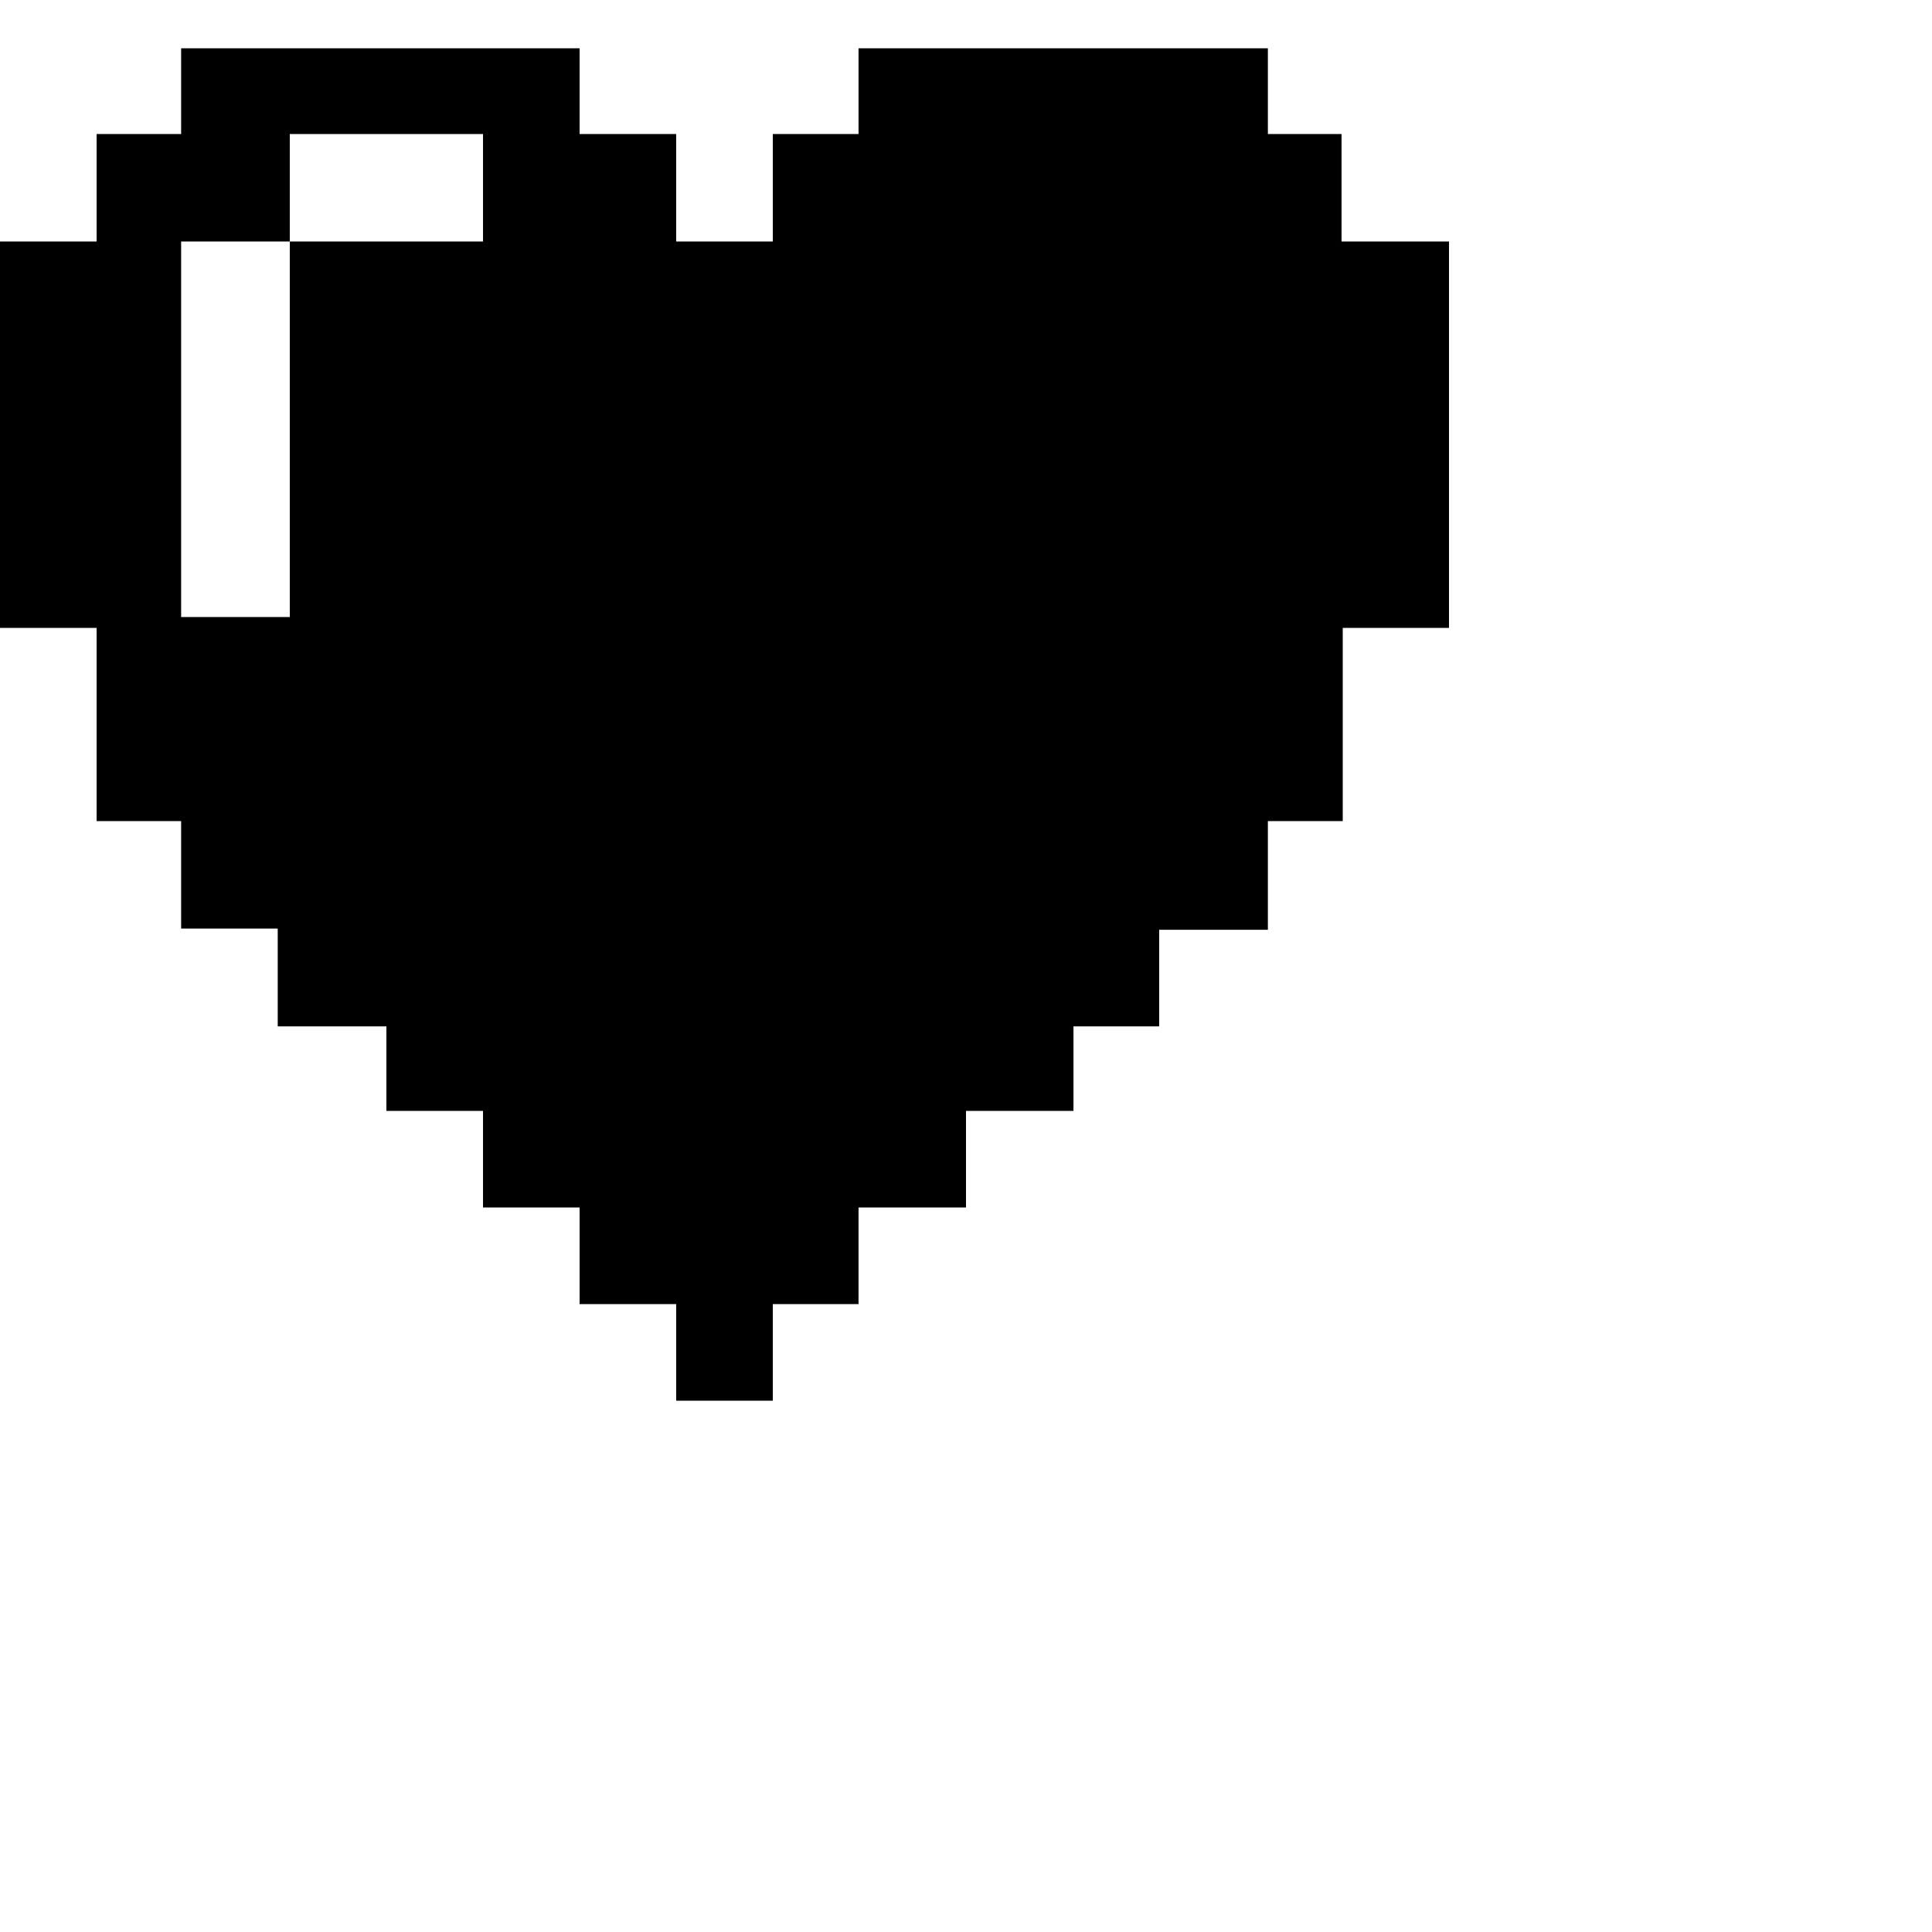
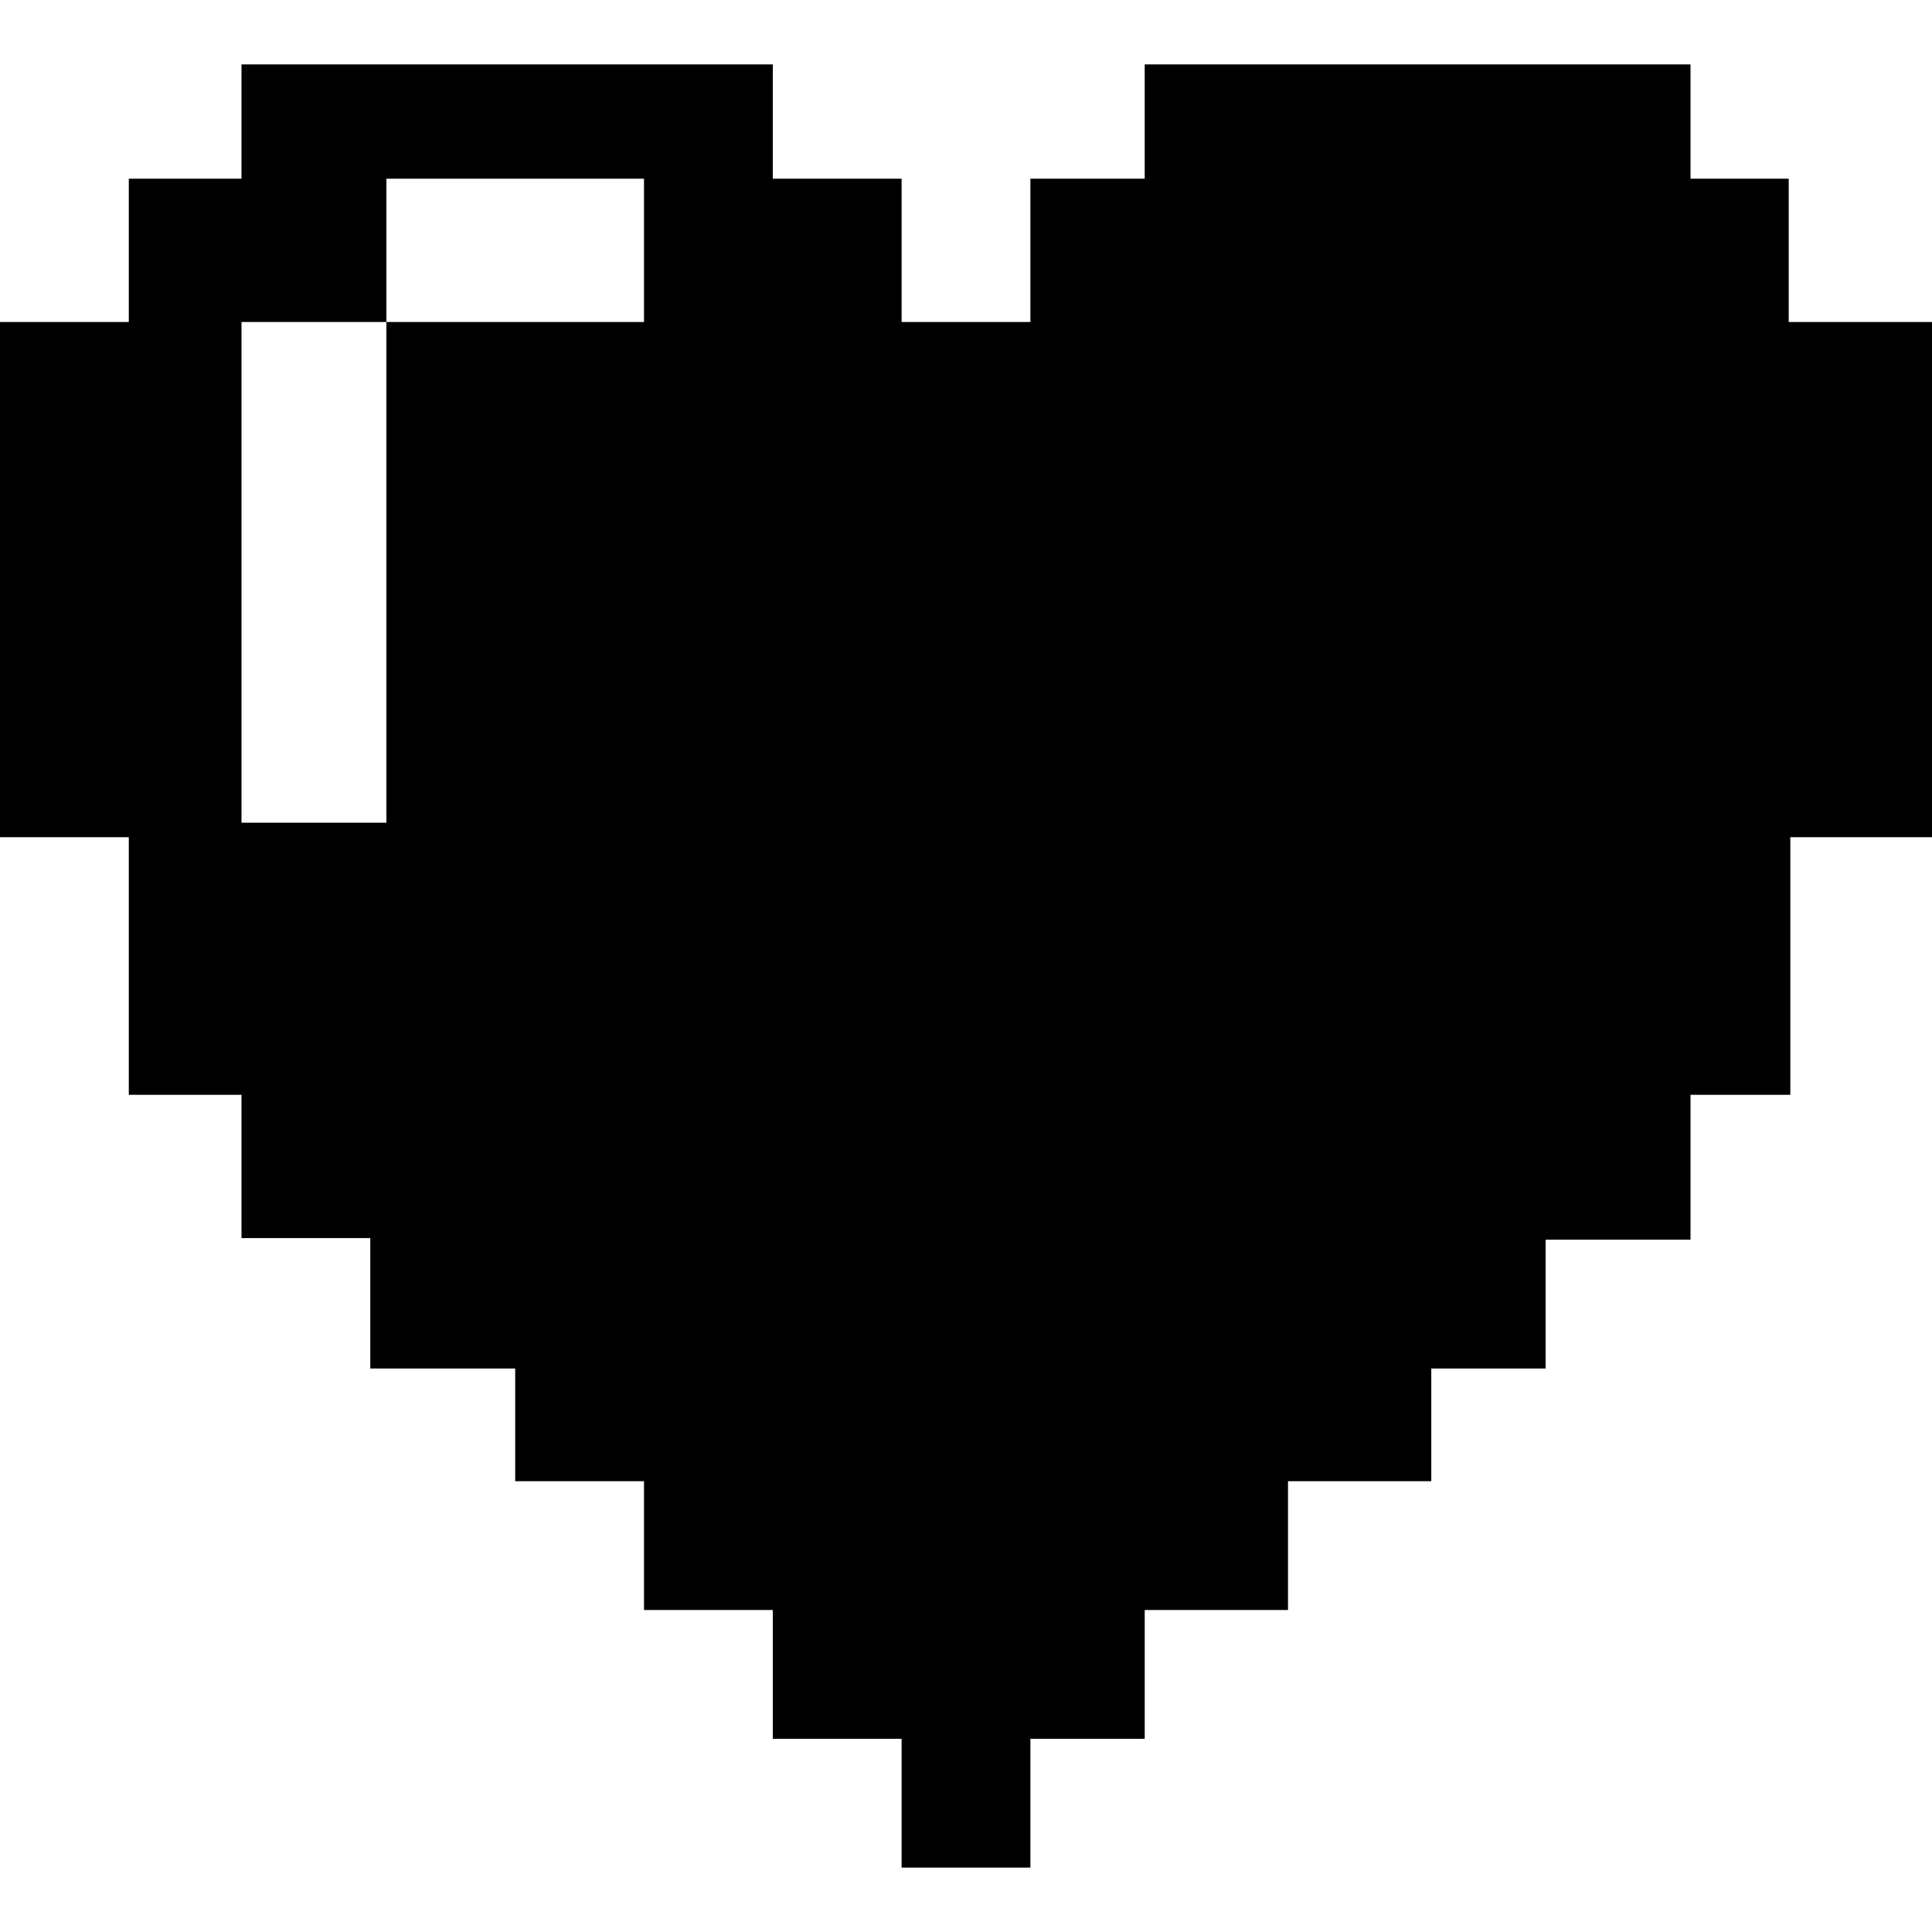
- <svg xmlns="http://www.w3.org/2000/svg" viewBox="0 0 64 64">
+ <svg xmlns="http://www.w3.org/2000/svg" viewBox="0 0 48 48">
  <g id="SvgjsG5207" fill="#000000">
    <path d="M44.44,8V4.44H42V1.6H28.44V4.44H25.6V8H22.4V4.44H19.2V1.6H6V4.44H3.2V8H0V20.8H3.2v6.4H6v3.56h3.2V34H12.8V36.8H16V40h3.2v3.2h3.2v3.2h3.2V43.2h2.84V40H32V36.8h3.56V34H38.4v-3.2H42V27.2h2.48V20.8H48V8ZM16,8H9.6V20.44H6V8H9.6V4.44H16Z" />
  </g>
</svg>
